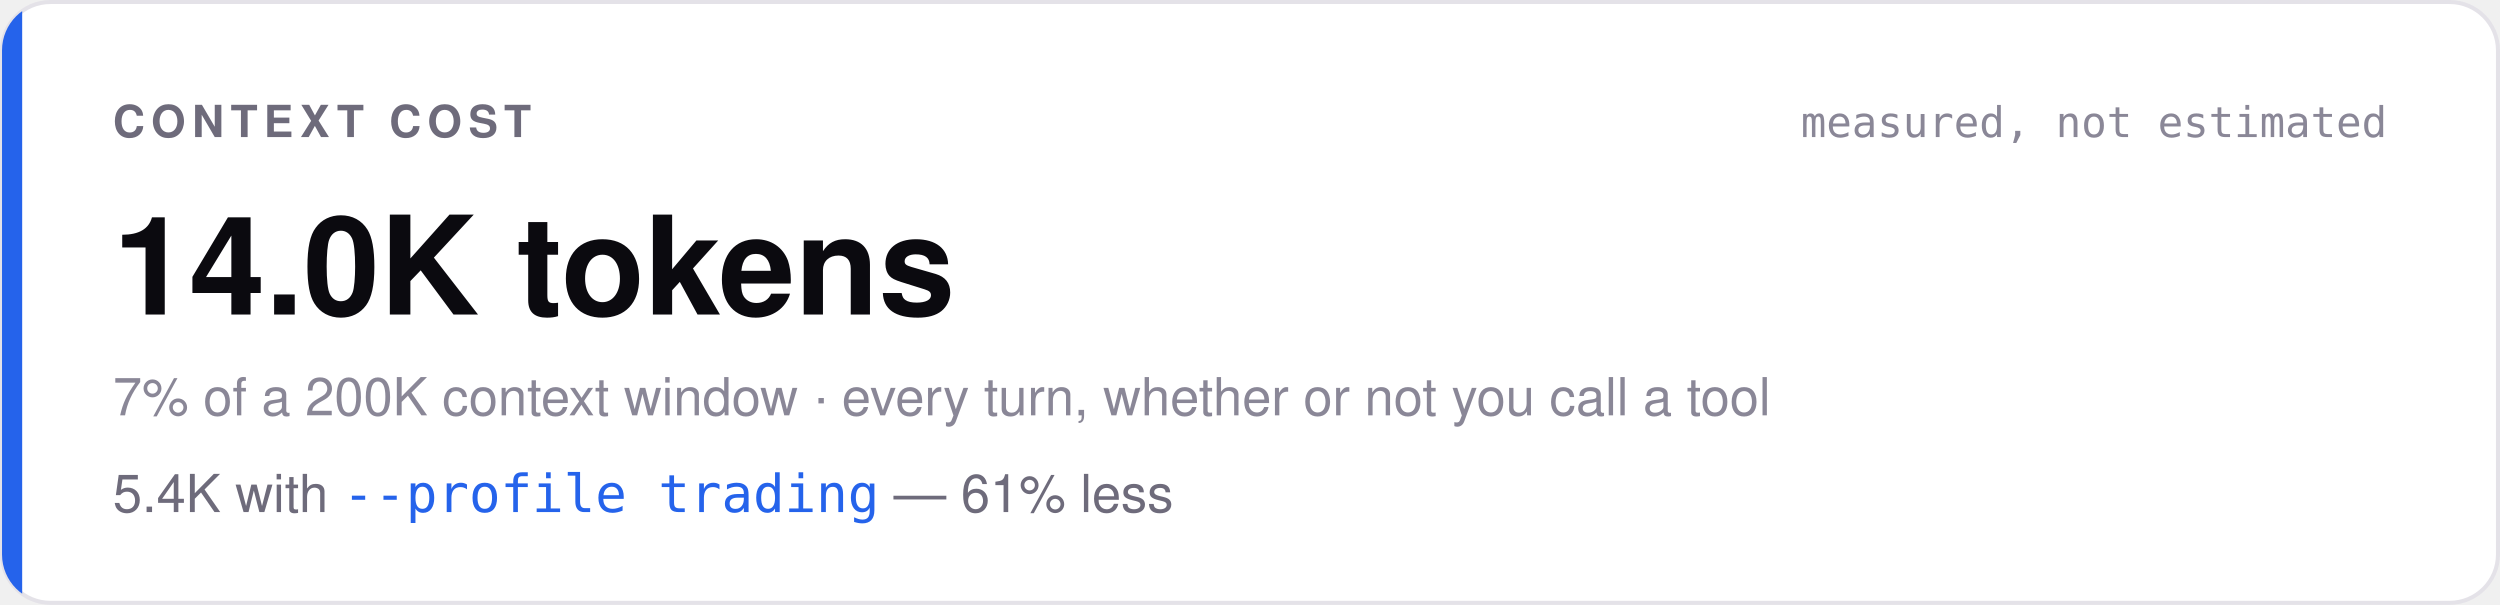
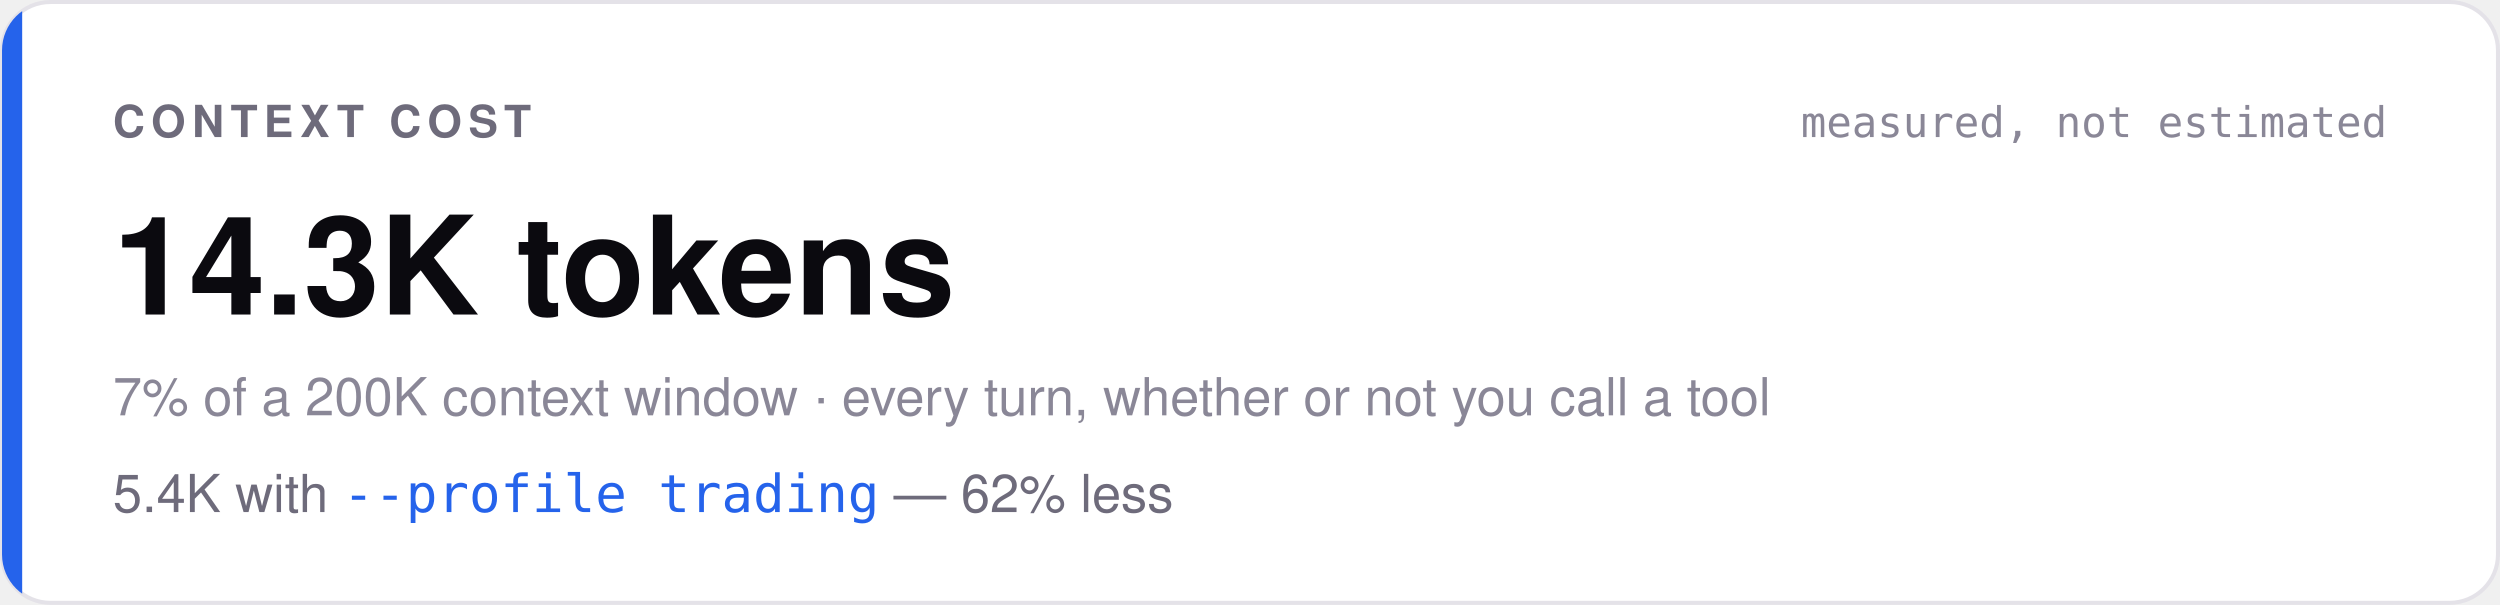
- <svg xmlns="http://www.w3.org/2000/svg" width="620" height="150" viewBox="0 0 620 150" role="img" aria-label="Context cost: 14.0K tokens, 7% of a 200K context window; 5.4K with --profile trading, 61% less">
+ <svg xmlns="http://www.w3.org/2000/svg" width="620" height="150" viewBox="0 0 620 150" role="img" aria-label="Context cost: 14.3K tokens, 7% of a 200K context window; 5.4K with --profile trading, 62% less">
  <defs>
    <clipPath id="card-l">
      <rect x="0.5" y="0.5" width="619" height="149" rx="12" />
    </clipPath>
  </defs>
  <rect x="0.5" y="0.5" width="619" height="149" rx="12" fill="#FFFFFF" stroke="#E4E2E8" />
  <rect x="0.5" y="0.5" width="5" height="149" fill="#2563EB" clip-path="url(#card-l)" />
  <text x="28" y="34" font-family="-apple-system,BlinkMacSystemFont,'Segoe UI',Helvetica,Arial,sans-serif" font-size="11" font-weight="600" letter-spacing="1.6" fill="#6E6B7B">CONTEXT COST</text>
-   <text x="28" y="78" font-family="-apple-system,BlinkMacSystemFont,'Segoe UI',Helvetica,Arial,sans-serif" font-size="34" font-weight="700" fill="#0B0A0F">14.0K tokens</text>
+   <text x="28" y="78" font-family="-apple-system,BlinkMacSystemFont,'Segoe UI',Helvetica,Arial,sans-serif" font-size="34" font-weight="700" fill="#0B0A0F">14.3K tokens</text>
  <text x="28" y="103" font-family="-apple-system,BlinkMacSystemFont,'Segoe UI',Helvetica,Arial,sans-serif" font-size="13" fill="#8A8797">7% of a 200K context window · every turn, whether or not you call a tool</text>
-   <text x="28" y="127" font-family="-apple-system,BlinkMacSystemFont,'Segoe UI',Helvetica,Arial,sans-serif" font-size="13" fill="#6E6B7B">5.4K with <tspan font-family="ui-monospace,SFMono-Regular,Menlo,Consolas,monospace" fill="#2563EB">--profile trading</tspan> — 61% less</text>
+   <text x="28" y="127" font-family="-apple-system,BlinkMacSystemFont,'Segoe UI',Helvetica,Arial,sans-serif" font-size="13" fill="#6E6B7B">5.4K with <tspan font-family="ui-monospace,SFMono-Regular,Menlo,Consolas,monospace" fill="#2563EB">--profile trading</tspan> — 62% less</text>
  <text x="592" y="34" text-anchor="end" font-family="ui-monospace,SFMono-Regular,Menlo,Consolas,monospace" font-size="10.5" fill="#8A8797">measured, not estimated</text>
</svg>
